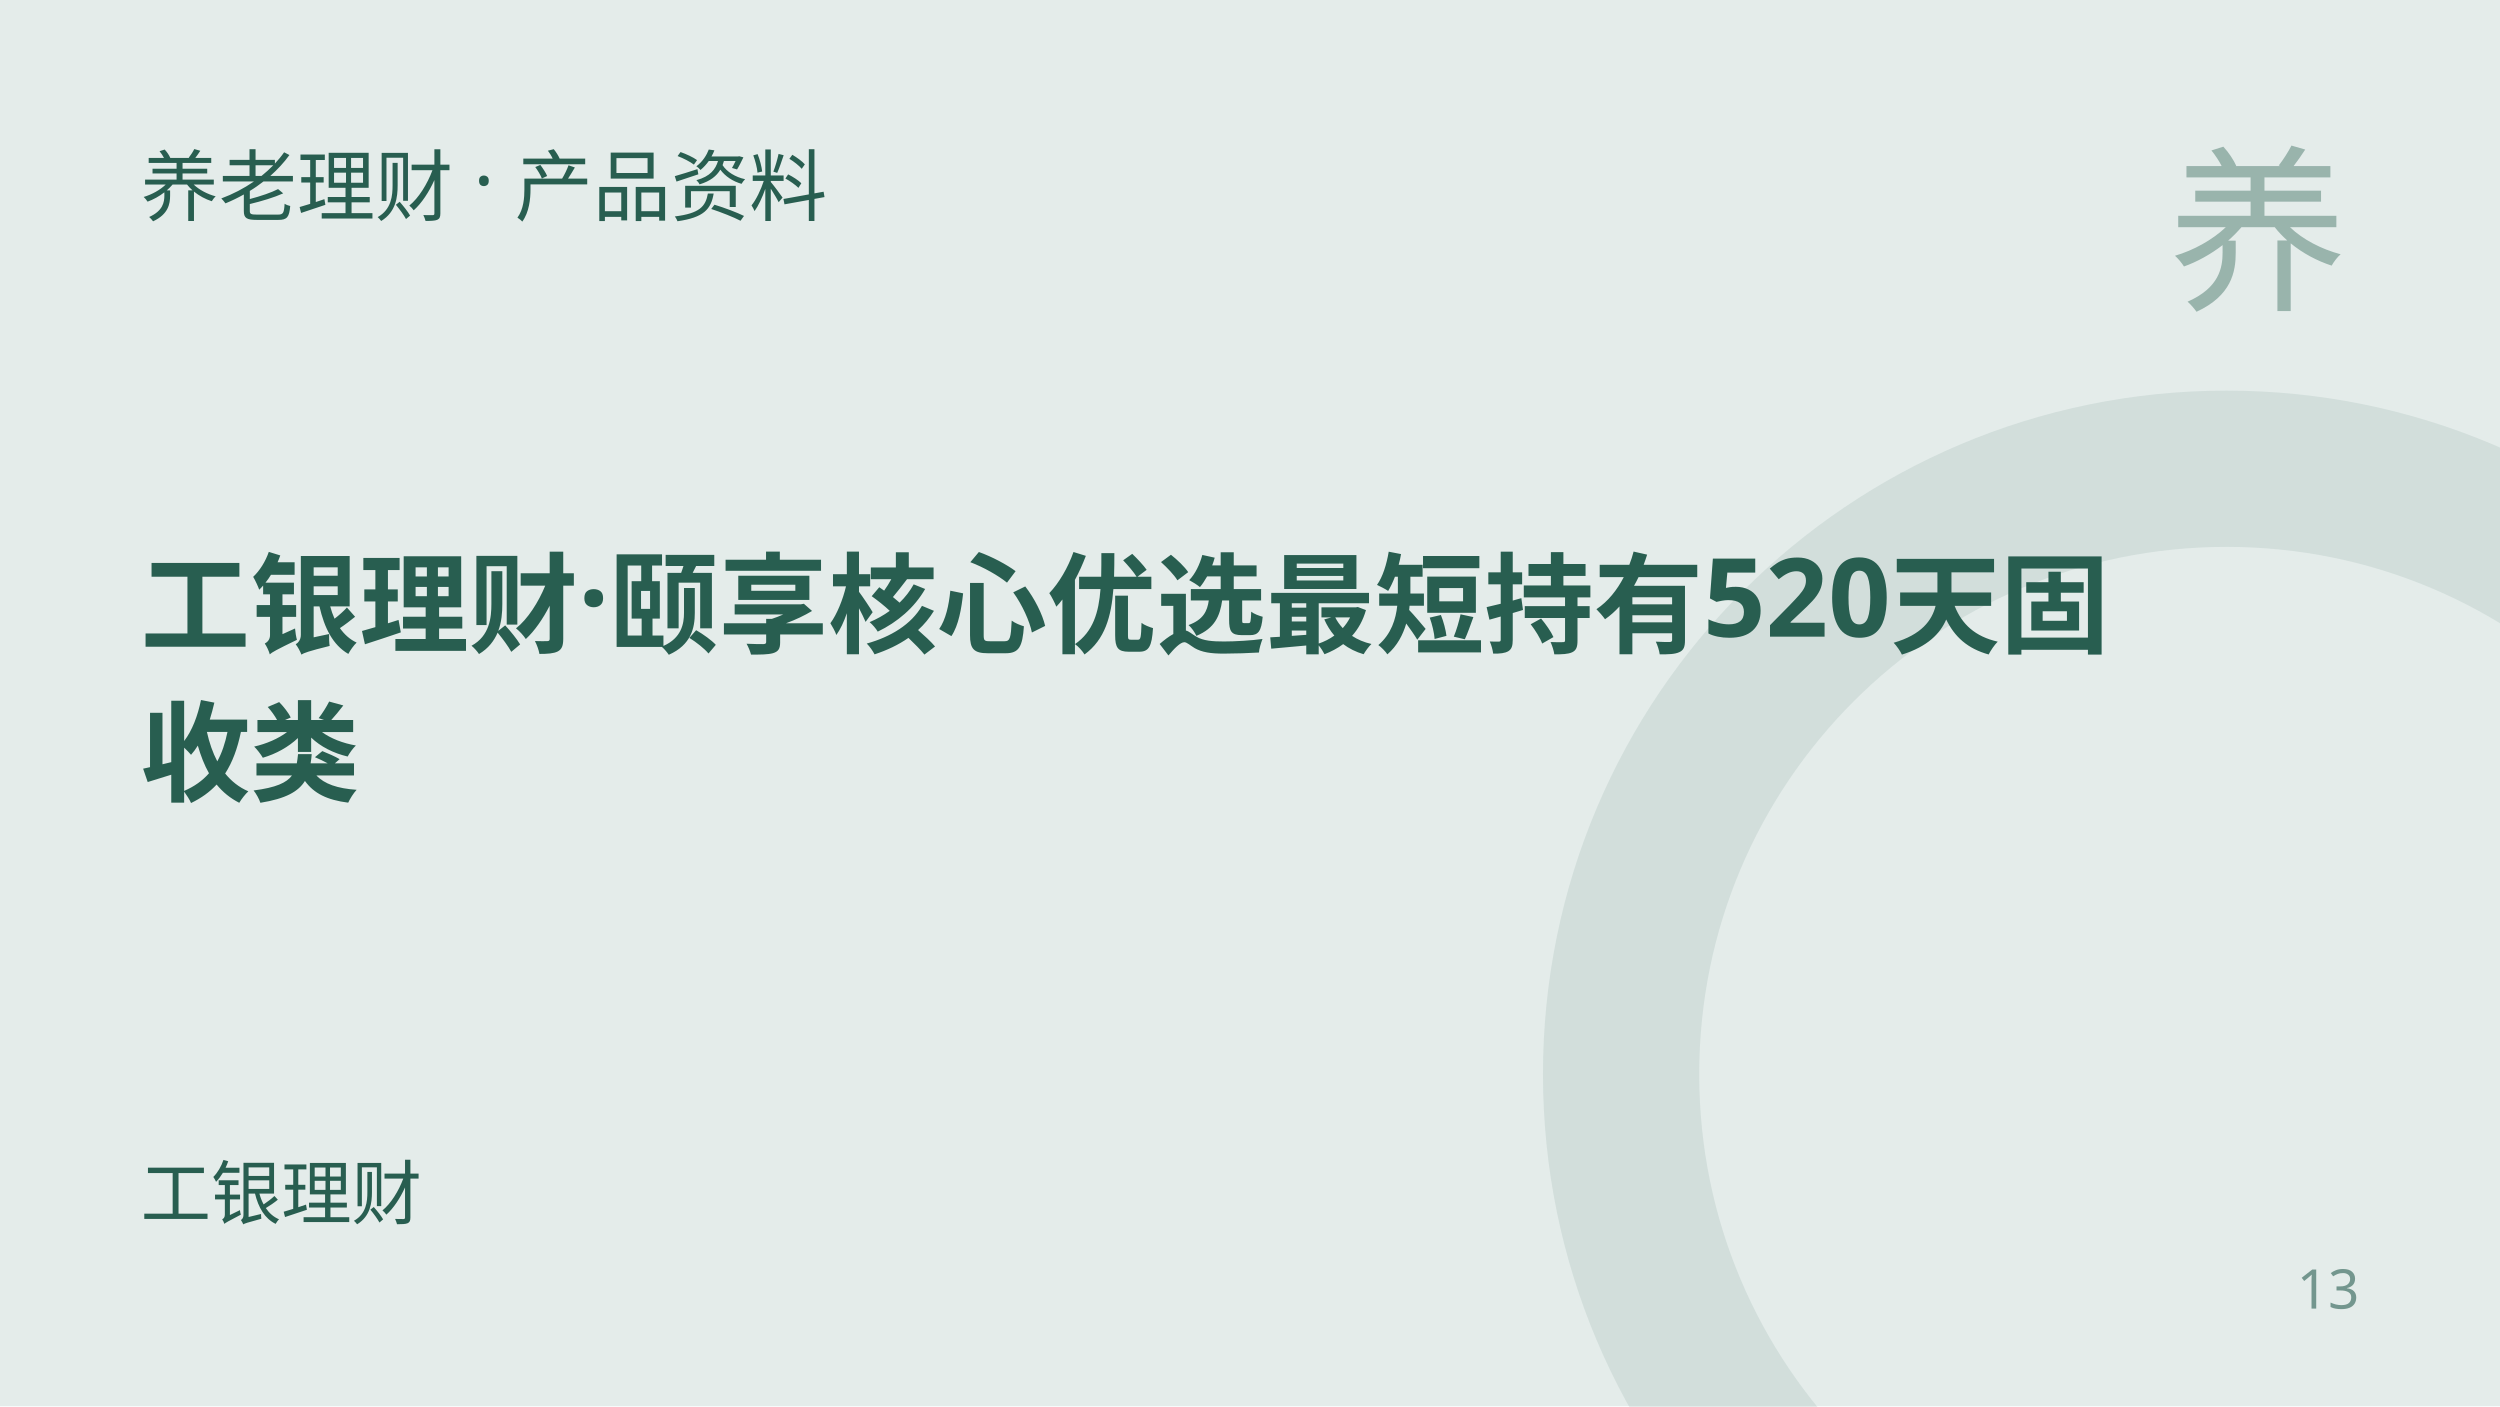
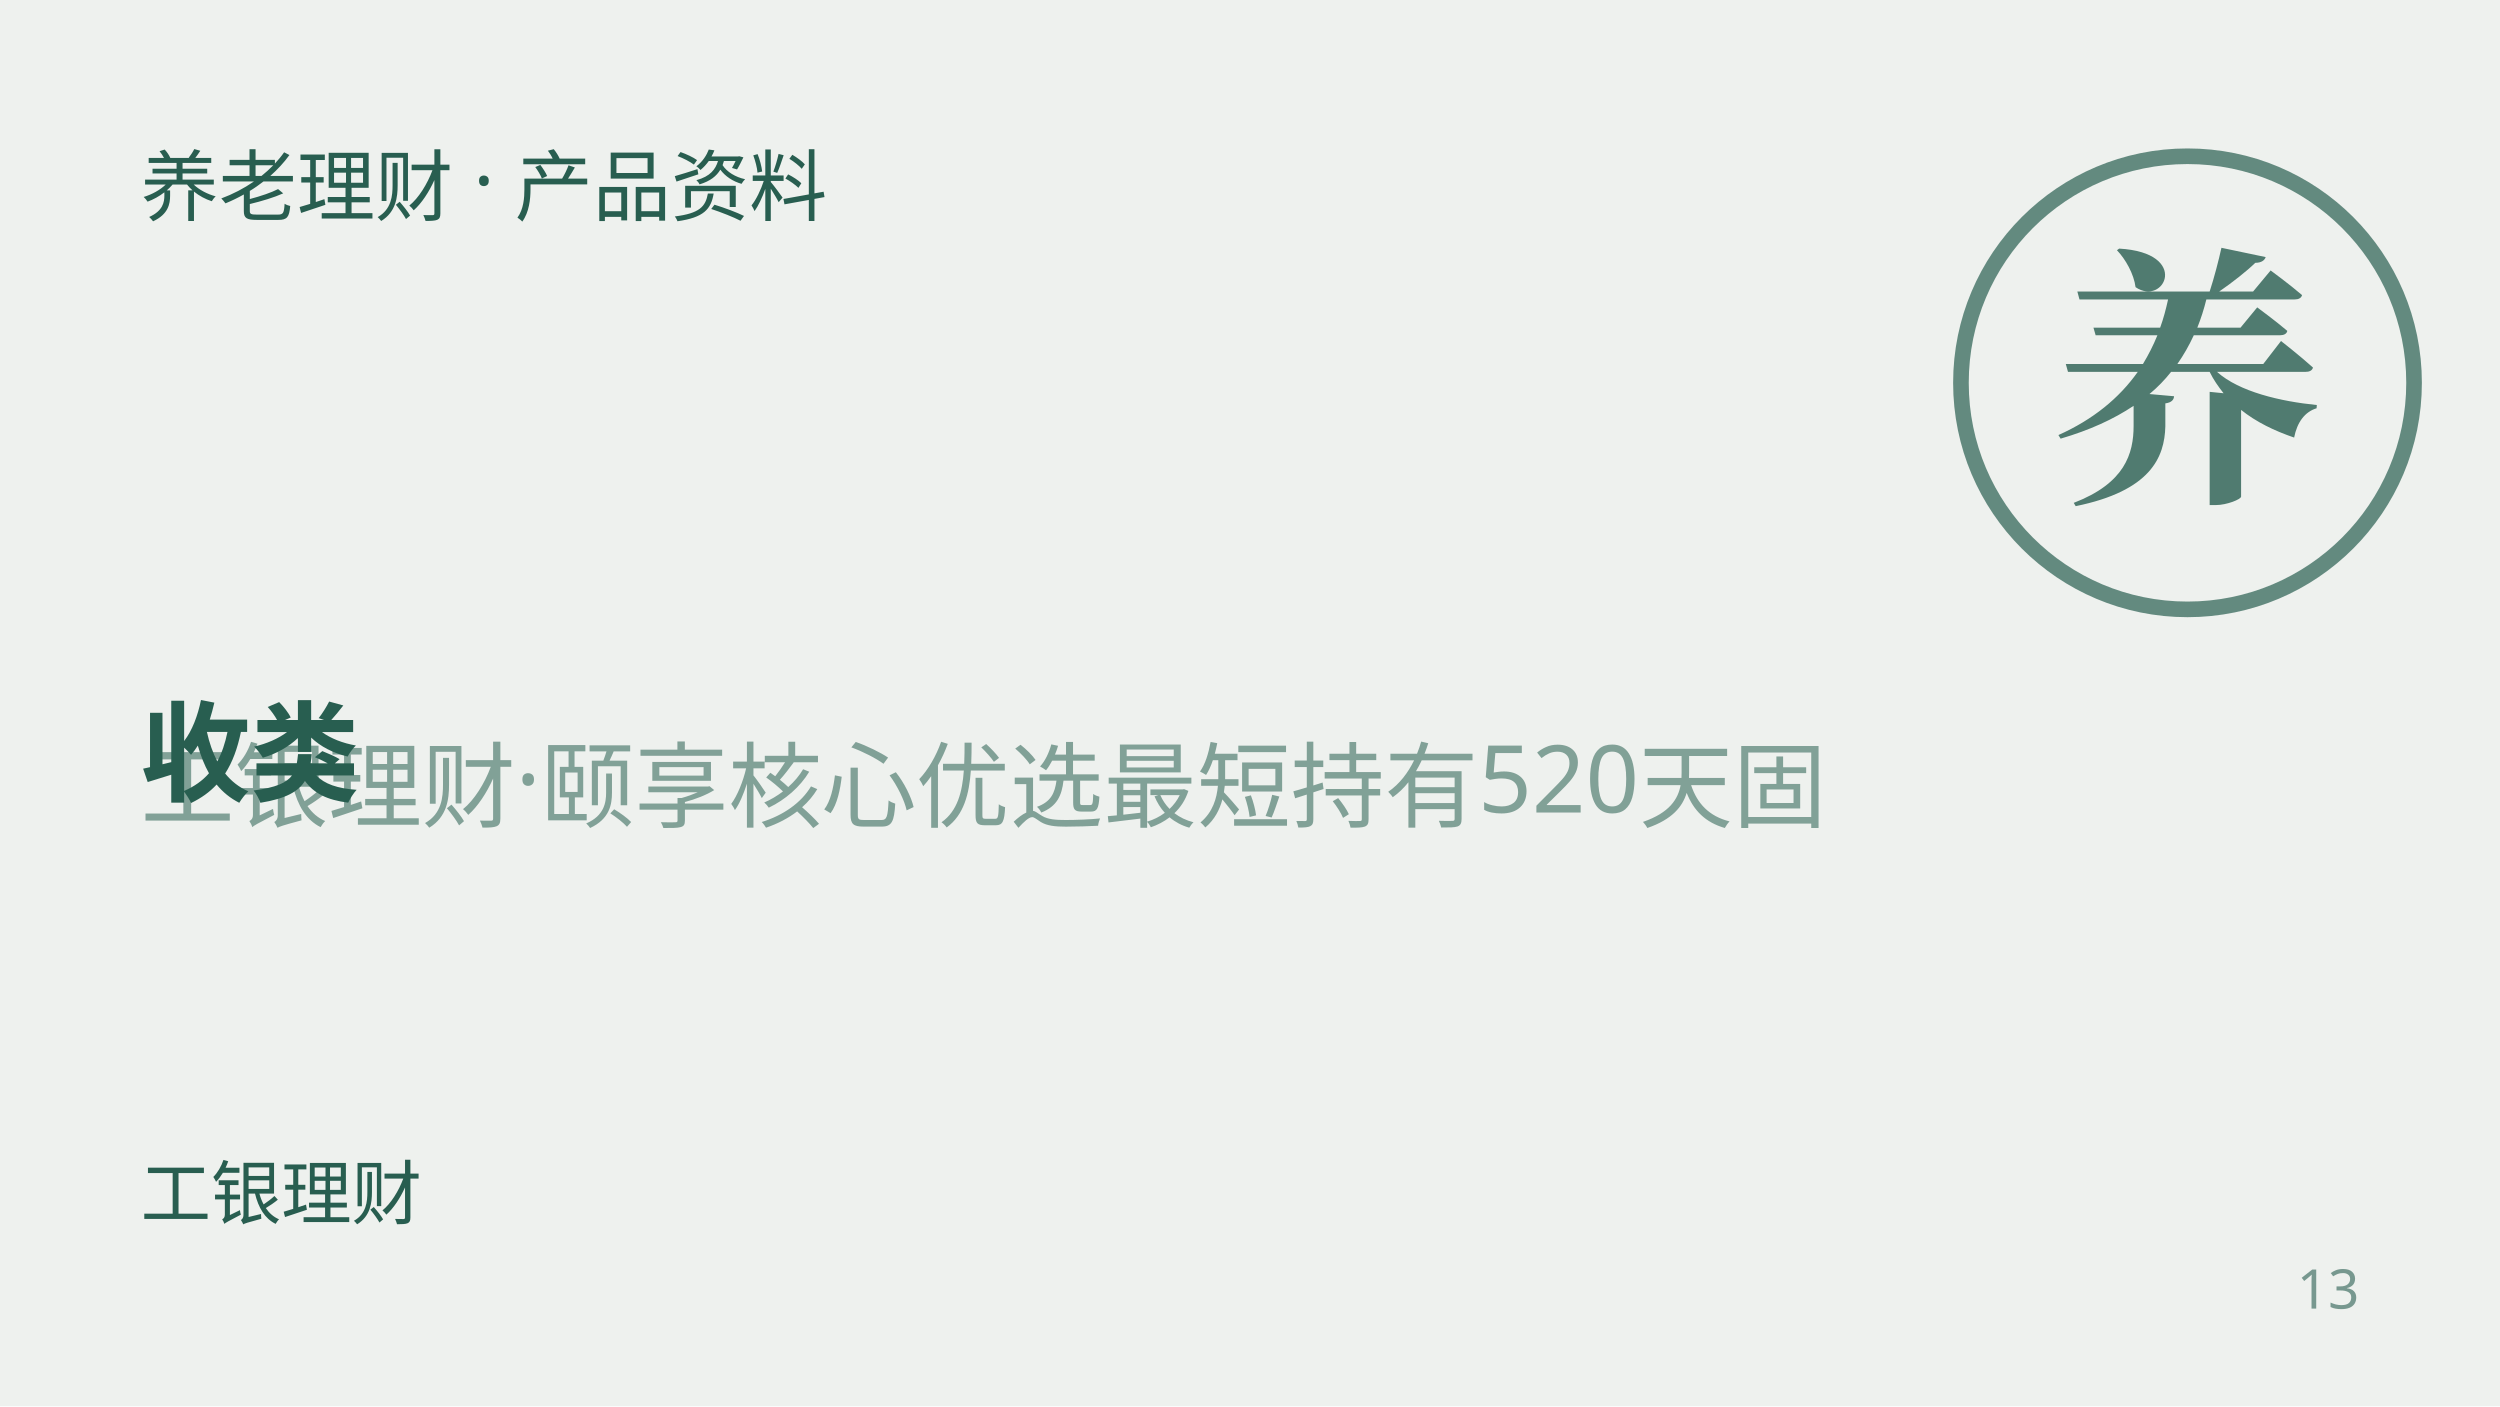
<svg xmlns="http://www.w3.org/2000/svg" width="640" height="360" viewBox="0 0 640 360" role="img" aria-label="工银理财·颐享核心优选最短持有520天固收类">
-   <rect width="640" height="360" fill="#e4ecea" />
-   <circle cx="570" cy="275" r="155" fill="none" stroke="#285e50" stroke-opacity=".1" stroke-width="40" />
+   <rect width="640" height="360" fill="#eef1ee" />
+   <circle cx="560" cy="98" r="58" fill="none" stroke="#285e50" stroke-opacity=".7" stroke-width="4" />
  <g fill="#285e50" font-family="PingFang SC,Microsoft YaHei,sans-serif">
    <text x="36" y="55" font-size="20">养老理财 · 产品资料</text>
-     <text x="555" y="76" font-size="46" opacity=".4">养</text>
-     <text x="36" y="165" font-size="28" font-weight="600">工银理财·颐享核心优选最短持有520天固</text>
+     <text x="560" y="123" font-size="70" text-anchor="middle" font-family="Songti SC,STSong,Noto Serif CJK SC,SimSun,serif" font-weight="700" opacity=".8">养</text>
+     <text x="36" y="210" font-size="24" opacity=".55">工银理财·颐享核心优选最短持有520天固</text>
    <text x="36" y="203" font-size="28" font-weight="600">收类</text>
    <text x="36" y="312" font-size="18">工银理财</text>
    <text x="604" y="335" font-size="14" text-anchor="end" opacity=".6">13</text>
  </g>
</svg>
